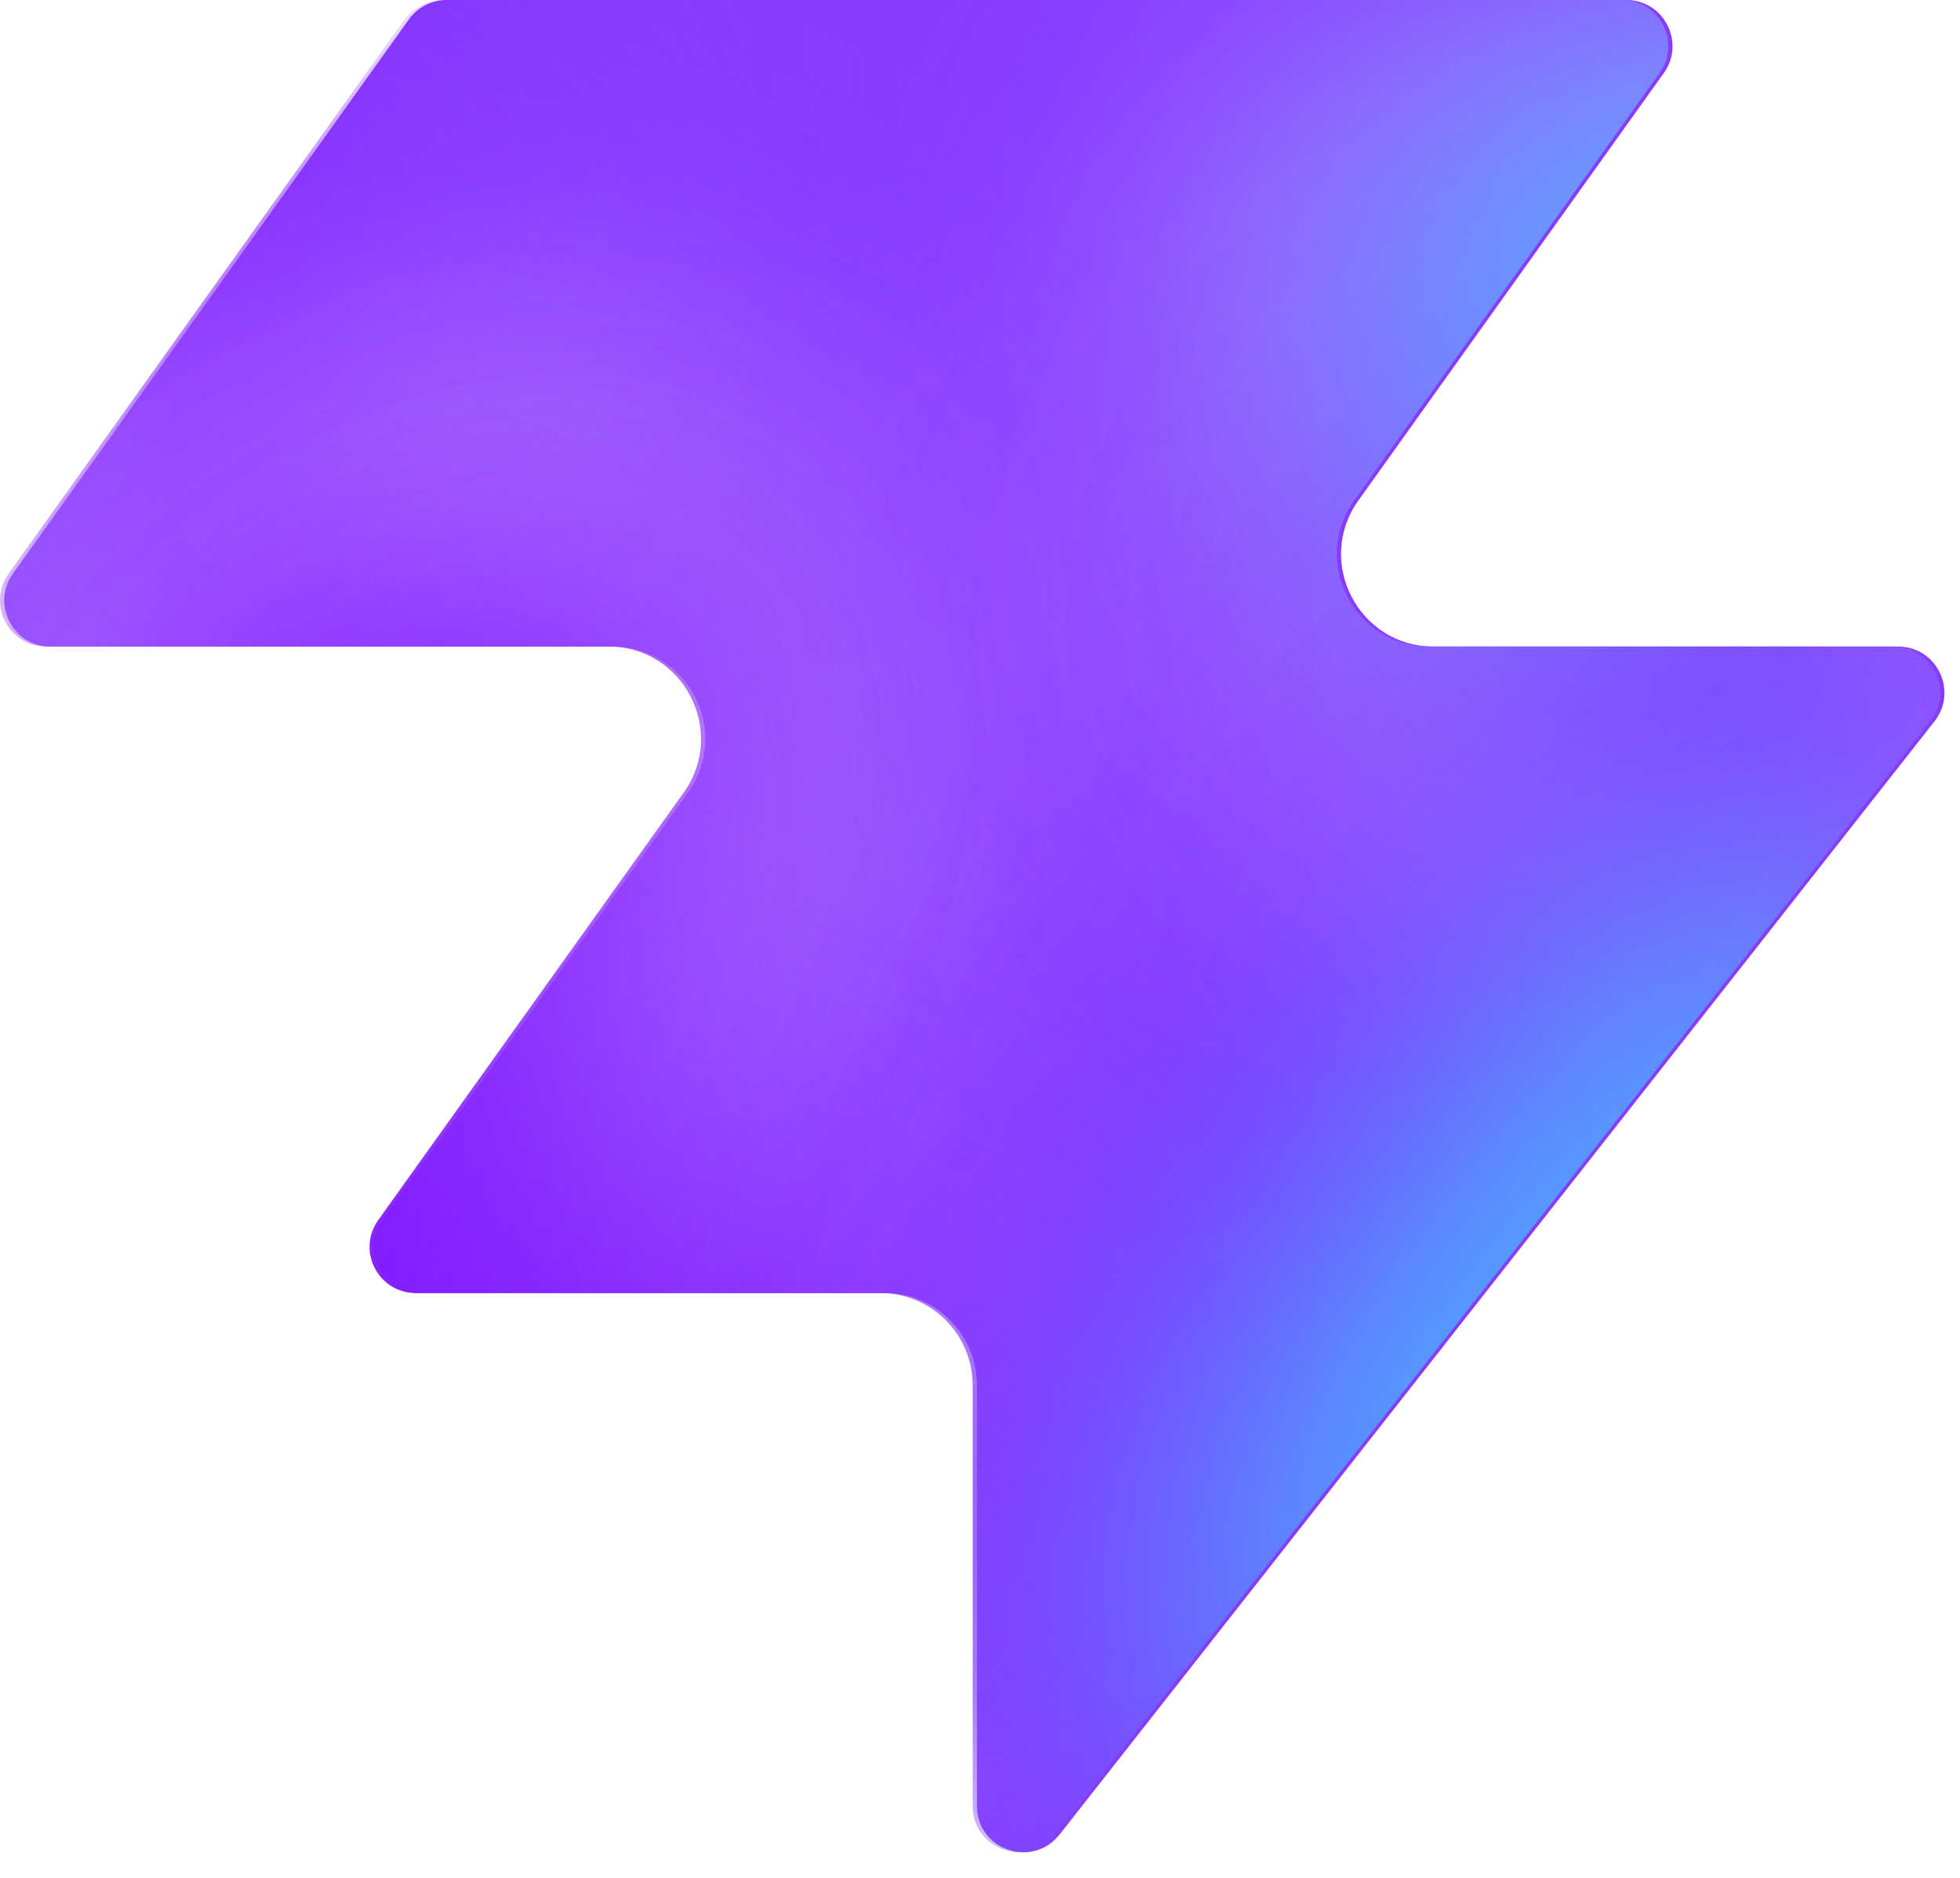
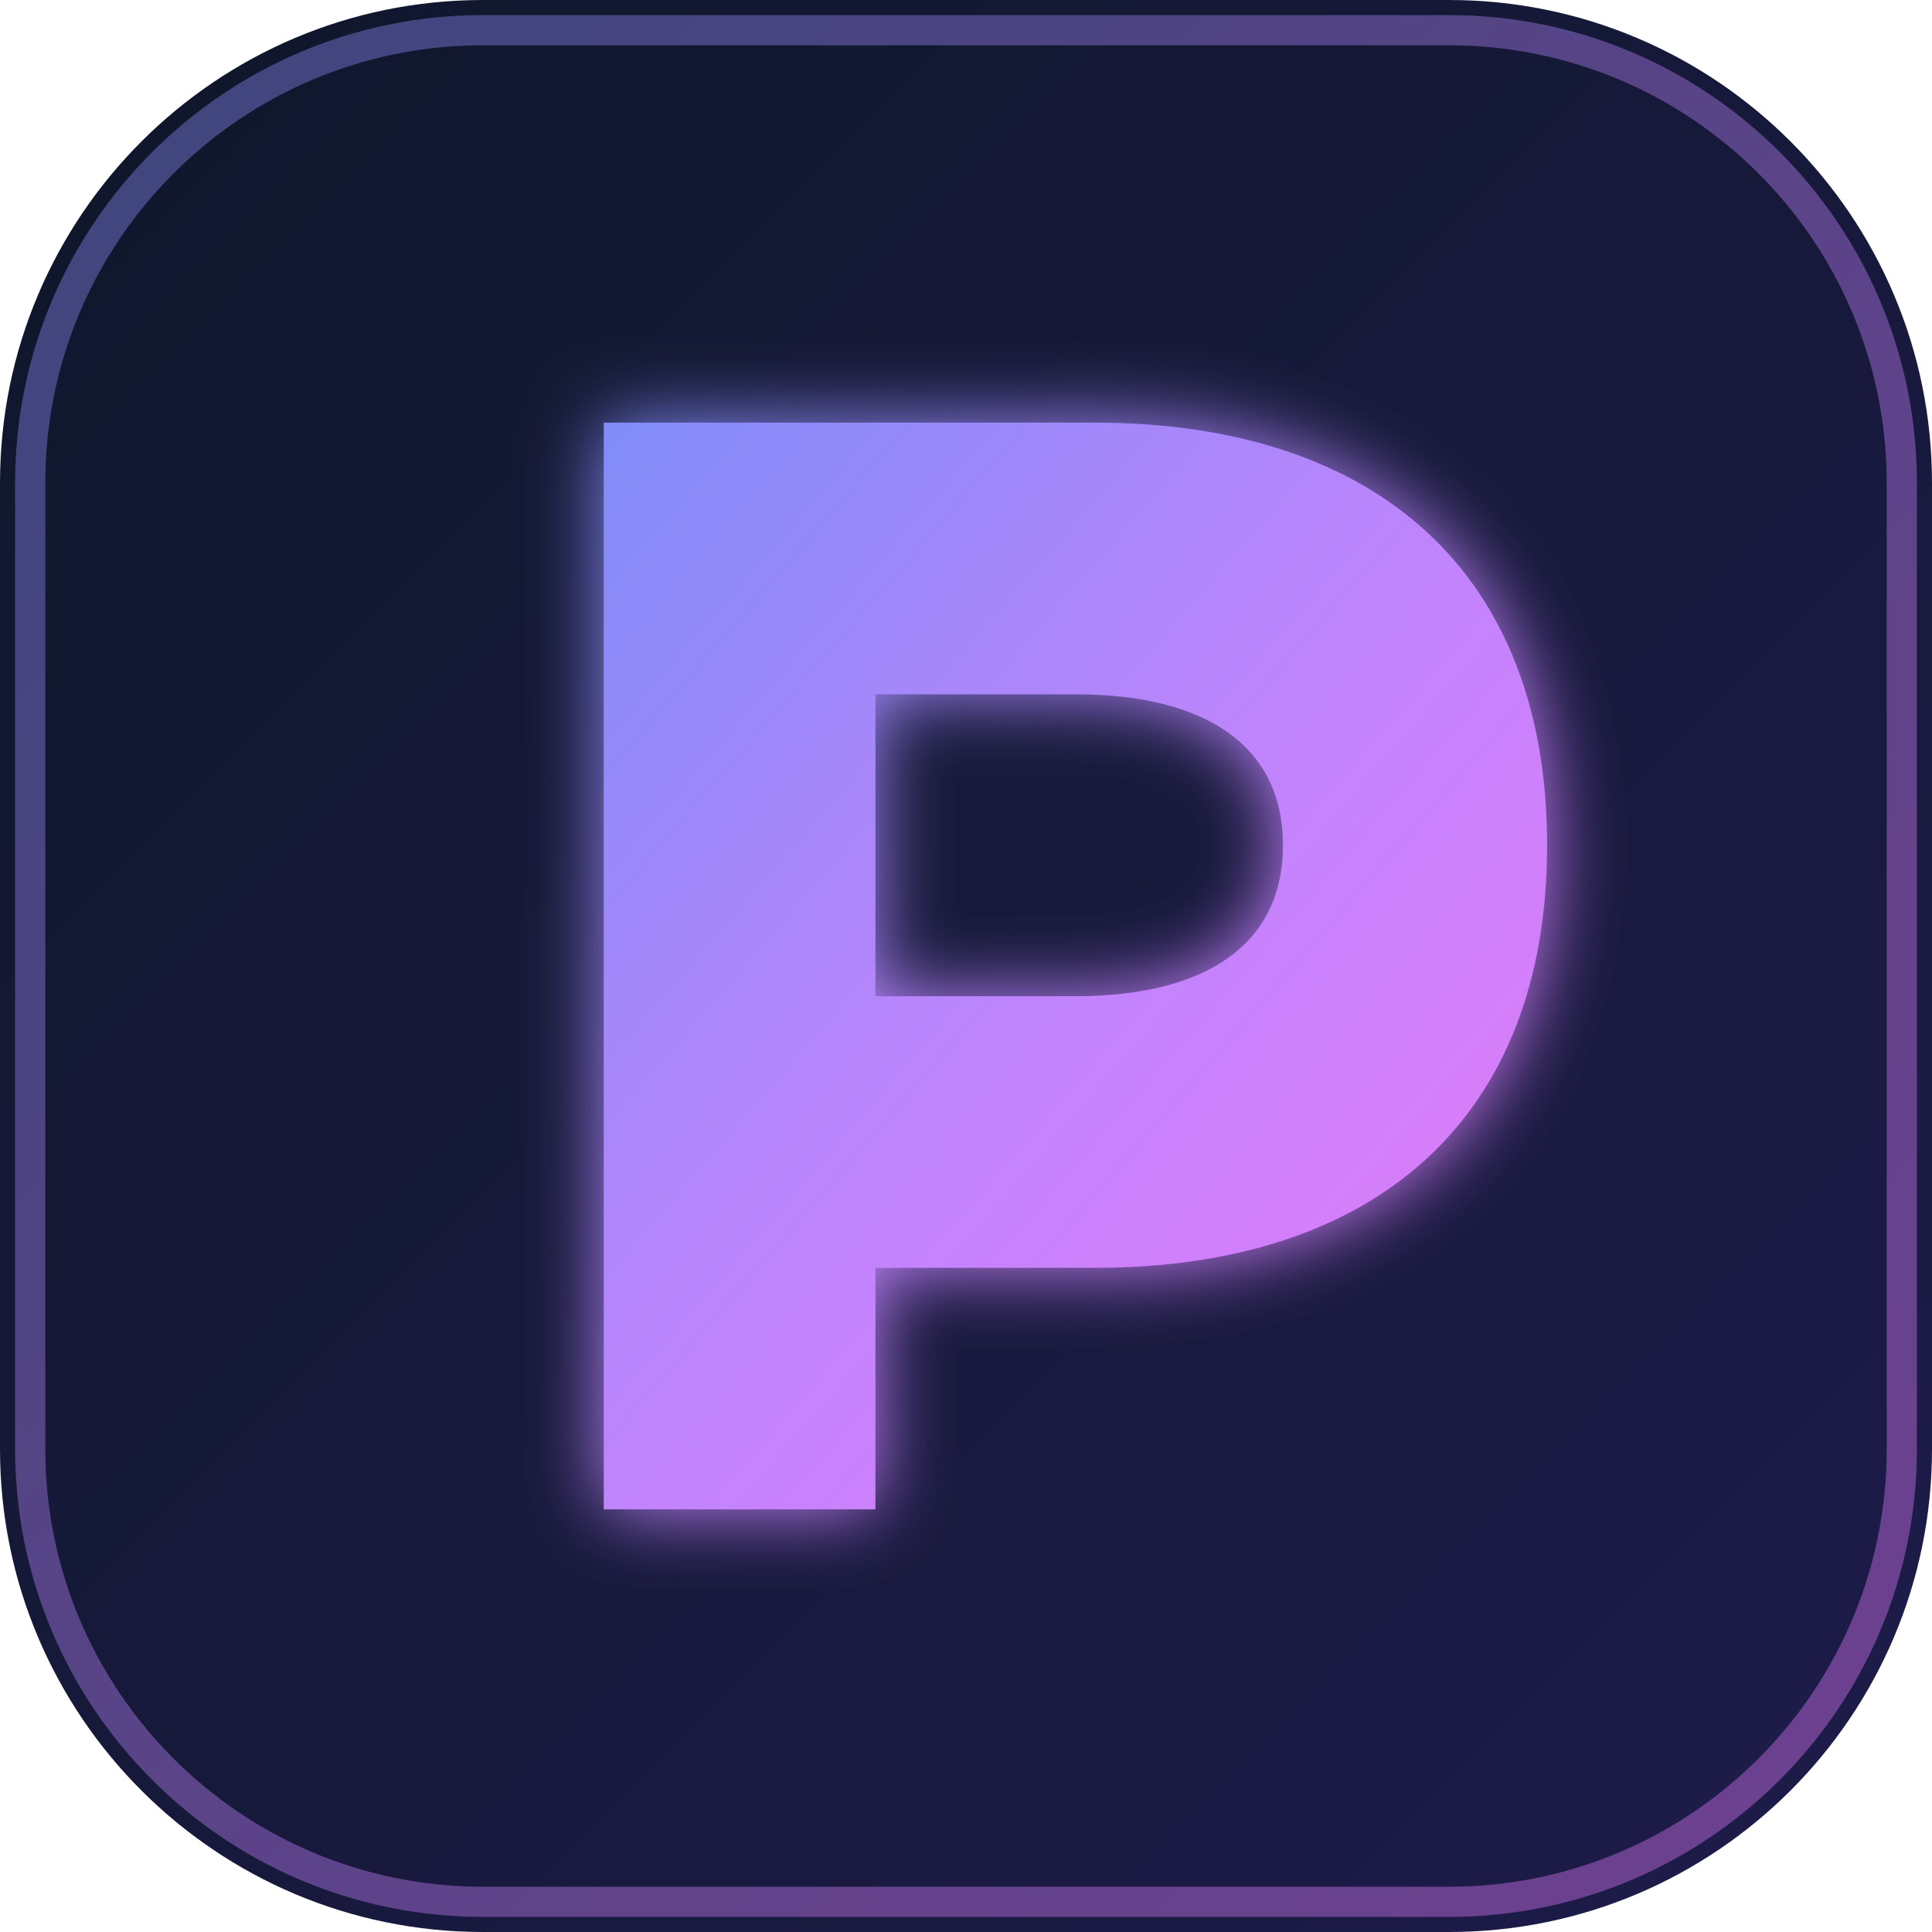
- <svg xmlns="http://www.w3.org/2000/svg" width="48" height="46" fill="none" viewBox="0 0 48 46">
-   <path fill="#863bff" d="M25.946 44.938c-.664.845-2.021.375-2.021-.698V33.937a2.26 2.26 0 0 0-2.262-2.262H10.287c-.92 0-1.456-1.04-.92-1.788l7.48-10.471c1.07-1.497 0-3.578-1.842-3.578H1.237c-.92 0-1.456-1.04-.92-1.788L10.013.474c.214-.297.556-.474.92-.474h28.894c.92 0 1.456 1.04.92 1.788l-7.48 10.471c-1.07 1.498 0 3.579 1.842 3.579h11.377c.943 0 1.473 1.088.89 1.83L25.947 44.94z" style="fill:#863bff;fill:color(display-p3 .525 .23 1);fill-opacity:1" />
-   <mask id="a" width="48" height="46" x="0" y="0" maskUnits="userSpaceOnUse" style="mask-type:alpha">
-     <path fill="#000" d="M25.842 44.938c-.664.844-2.021.375-2.021-.698V33.937a2.26 2.26 0 0 0-2.262-2.262H10.183c-.92 0-1.456-1.04-.92-1.788l7.48-10.471c1.07-1.498 0-3.579-1.842-3.579H1.133c-.92 0-1.456-1.04-.92-1.787L9.91.473c.214-.297.556-.474.92-.474h28.894c.92 0 1.456 1.04.92 1.788l-7.48 10.471c-1.07 1.498 0 3.578 1.842 3.578h11.377c.943 0 1.473 1.088.89 1.832L25.843 44.94z" style="fill:#000;fill-opacity:1" />
-   </mask>
-   <g mask="url(#a)">
-     <g filter="url(#b)">
-       <ellipse cx="5.508" cy="14.704" fill="#ede6ff" rx="5.508" ry="14.704" style="fill:#ede6ff;fill:color(display-p3 .927 .903 1);fill-opacity:1" transform="matrix(.00324 1 1 -.00324 -4.47 31.516)" />
-     </g>
-     <g filter="url(#c)">
-       <ellipse cx="10.399" cy="29.851" fill="#ede6ff" rx="10.399" ry="29.851" style="fill:#ede6ff;fill:color(display-p3 .927 .903 1);fill-opacity:1" transform="matrix(.00324 1 1 -.00324 -39.328 7.883)" />
-     </g>
-     <g filter="url(#d)">
-       <ellipse cx="5.508" cy="30.487" fill="#7e14ff" rx="5.508" ry="30.487" style="fill:#7e14ff;fill:color(display-p3 .492 .077 1);fill-opacity:1" transform="rotate(89.814 -25.913 -14.639)scale(1 -1)" />
-     </g>
-     <g filter="url(#e)">
-       <ellipse cx="5.508" cy="30.599" fill="#7e14ff" rx="5.508" ry="30.599" style="fill:#7e14ff;fill:color(display-p3 .492 .077 1);fill-opacity:1" transform="rotate(89.814 -32.644 -3.334)scale(1 -1)" />
-     </g>
-     <g filter="url(#f)">
-       <ellipse cx="5.508" cy="30.599" fill="#7e14ff" rx="5.508" ry="30.599" style="fill:#7e14ff;fill:color(display-p3 .492 .077 1);fill-opacity:1" transform="matrix(.00324 1 1 -.00324 -34.34 30.47)" />
-     </g>
-     <g filter="url(#g)">
-       <ellipse cx="14.072" cy="22.078" fill="#ede6ff" rx="14.072" ry="22.078" style="fill:#ede6ff;fill:color(display-p3 .927 .903 1);fill-opacity:1" transform="rotate(93.35 24.506 48.493)scale(-1 1)" />
-     </g>
-     <g filter="url(#h)">
-       <ellipse cx="3.47" cy="21.501" fill="#7e14ff" rx="3.47" ry="21.501" style="fill:#7e14ff;fill:color(display-p3 .492 .077 1);fill-opacity:1" transform="rotate(89.009 28.708 47.59)scale(-1 1)" />
-     </g>
-     <g filter="url(#i)">
-       <ellipse cx="3.47" cy="21.501" fill="#7e14ff" rx="3.47" ry="21.501" style="fill:#7e14ff;fill:color(display-p3 .492 .077 1);fill-opacity:1" transform="rotate(89.009 28.708 47.59)scale(-1 1)" />
-     </g>
-     <g filter="url(#j)">
-       <ellipse cx=".387" cy="8.972" fill="#7e14ff" rx="4.407" ry="29.108" style="fill:#7e14ff;fill:color(display-p3 .492 .077 1);fill-opacity:1" transform="rotate(39.51 .387 8.972)" />
-     </g>
-     <g filter="url(#k)">
-       <ellipse cx="47.523" cy="-6.092" fill="#7e14ff" rx="4.407" ry="29.108" style="fill:#7e14ff;fill:color(display-p3 .492 .077 1);fill-opacity:1" transform="rotate(37.892 47.523 -6.092)" />
-     </g>
-     <g filter="url(#l)">
-       <ellipse cx="41.412" cy="6.333" fill="#47bfff" rx="5.971" ry="9.665" style="fill:#47bfff;fill:color(display-p3 .28 .748 1);fill-opacity:1" transform="rotate(37.892 41.412 6.333)" />
-     </g>
-     <g filter="url(#m)">
-       <ellipse cx="-1.879" cy="38.332" fill="#7e14ff" rx="4.407" ry="29.108" style="fill:#7e14ff;fill:color(display-p3 .492 .077 1);fill-opacity:1" transform="rotate(37.892 -1.88 38.332)" />
-     </g>
-     <g filter="url(#n)">
-       <ellipse cx="-1.879" cy="38.332" fill="#7e14ff" rx="4.407" ry="29.108" style="fill:#7e14ff;fill:color(display-p3 .492 .077 1);fill-opacity:1" transform="rotate(37.892 -1.88 38.332)" />
-     </g>
-     <g filter="url(#o)">
-       <ellipse cx="35.651" cy="29.907" fill="#7e14ff" rx="4.407" ry="29.108" style="fill:#7e14ff;fill:color(display-p3 .492 .077 1);fill-opacity:1" transform="rotate(37.892 35.651 29.907)" />
-     </g>
-     <g filter="url(#p)">
-       <ellipse cx="38.418" cy="32.4" fill="#47bfff" rx="5.971" ry="15.297" style="fill:#47bfff;fill:color(display-p3 .28 .748 1);fill-opacity:1" transform="rotate(37.892 38.418 32.4)" />
-     </g>
-   </g>
+ <svg xmlns="http://www.w3.org/2000/svg" viewBox="0 0 512 512" width="100%" height="100%">
  <defs>
-     <filter id="b" width="60.045" height="41.654" x="-19.77" y="16.149" color-interpolation-filters="sRGB" filterUnits="userSpaceOnUse">
-       <feFlood flood-opacity="0" result="BackgroundImageFix" />
-       <feBlend in="SourceGraphic" in2="BackgroundImageFix" result="shape" />
-       <feGaussianBlur result="effect1_foregroundBlur_2002_17158" stdDeviation="7.659" />
-     </filter>
-     <filter id="c" width="90.34" height="51.437" x="-54.613" y="-7.533" color-interpolation-filters="sRGB" filterUnits="userSpaceOnUse">
-       <feFlood flood-opacity="0" result="BackgroundImageFix" />
-       <feBlend in="SourceGraphic" in2="BackgroundImageFix" result="shape" />
-       <feGaussianBlur result="effect1_foregroundBlur_2002_17158" stdDeviation="7.659" />
-     </filter>
-     <filter id="d" width="79.355" height="29.4" x="-49.64" y="2.03" color-interpolation-filters="sRGB" filterUnits="userSpaceOnUse">
-       <feFlood flood-opacity="0" result="BackgroundImageFix" />
-       <feBlend in="SourceGraphic" in2="BackgroundImageFix" result="shape" />
-       <feGaussianBlur result="effect1_foregroundBlur_2002_17158" stdDeviation="4.596" />
-     </filter>
-     <filter id="e" width="79.579" height="29.4" x="-45.045" y="20.029" color-interpolation-filters="sRGB" filterUnits="userSpaceOnUse">
-       <feFlood flood-opacity="0" result="BackgroundImageFix" />
-       <feBlend in="SourceGraphic" in2="BackgroundImageFix" result="shape" />
-       <feGaussianBlur result="effect1_foregroundBlur_2002_17158" stdDeviation="4.596" />
-     </filter>
-     <filter id="f" width="79.579" height="29.4" x="-43.513" y="21.178" color-interpolation-filters="sRGB" filterUnits="userSpaceOnUse">
-       <feFlood flood-opacity="0" result="BackgroundImageFix" />
-       <feBlend in="SourceGraphic" in2="BackgroundImageFix" result="shape" />
-       <feGaussianBlur result="effect1_foregroundBlur_2002_17158" stdDeviation="4.596" />
-     </filter>
-     <filter id="g" width="74.749" height="58.852" x="15.756" y="-17.901" color-interpolation-filters="sRGB" filterUnits="userSpaceOnUse">
-       <feFlood flood-opacity="0" result="BackgroundImageFix" />
-       <feBlend in="SourceGraphic" in2="BackgroundImageFix" result="shape" />
-       <feGaussianBlur result="effect1_foregroundBlur_2002_17158" stdDeviation="7.659" />
-     </filter>
-     <filter id="h" width="61.377" height="25.362" x="23.548" y="2.284" color-interpolation-filters="sRGB" filterUnits="userSpaceOnUse">
-       <feFlood flood-opacity="0" result="BackgroundImageFix" />
-       <feBlend in="SourceGraphic" in2="BackgroundImageFix" result="shape" />
-       <feGaussianBlur result="effect1_foregroundBlur_2002_17158" stdDeviation="4.596" />
-     </filter>
-     <filter id="i" width="61.377" height="25.362" x="23.548" y="2.284" color-interpolation-filters="sRGB" filterUnits="userSpaceOnUse">
-       <feFlood flood-opacity="0" result="BackgroundImageFix" />
-       <feBlend in="SourceGraphic" in2="BackgroundImageFix" result="shape" />
-       <feGaussianBlur result="effect1_foregroundBlur_2002_17158" stdDeviation="4.596" />
-     </filter>
-     <filter id="j" width="56.045" height="63.649" x="-27.636" y="-22.853" color-interpolation-filters="sRGB" filterUnits="userSpaceOnUse">
-       <feFlood flood-opacity="0" result="BackgroundImageFix" />
-       <feBlend in="SourceGraphic" in2="BackgroundImageFix" result="shape" />
-       <feGaussianBlur result="effect1_foregroundBlur_2002_17158" stdDeviation="4.596" />
-     </filter>
-     <filter id="k" width="54.814" height="64.646" x="20.116" y="-38.415" color-interpolation-filters="sRGB" filterUnits="userSpaceOnUse">
-       <feFlood flood-opacity="0" result="BackgroundImageFix" />
-       <feBlend in="SourceGraphic" in2="BackgroundImageFix" result="shape" />
-       <feGaussianBlur result="effect1_foregroundBlur_2002_17158" stdDeviation="4.596" />
-     </filter>
-     <filter id="l" width="33.541" height="35.313" x="24.641" y="-11.323" color-interpolation-filters="sRGB" filterUnits="userSpaceOnUse">
-       <feFlood flood-opacity="0" result="BackgroundImageFix" />
-       <feBlend in="SourceGraphic" in2="BackgroundImageFix" result="shape" />
-       <feGaussianBlur result="effect1_foregroundBlur_2002_17158" stdDeviation="4.596" />
-     </filter>
-     <filter id="m" width="54.814" height="64.646" x="-29.286" y="6.009" color-interpolation-filters="sRGB" filterUnits="userSpaceOnUse">
-       <feFlood flood-opacity="0" result="BackgroundImageFix" />
-       <feBlend in="SourceGraphic" in2="BackgroundImageFix" result="shape" />
-       <feGaussianBlur result="effect1_foregroundBlur_2002_17158" stdDeviation="4.596" />
-     </filter>
-     <filter id="n" width="54.814" height="64.646" x="-29.286" y="6.009" color-interpolation-filters="sRGB" filterUnits="userSpaceOnUse">
-       <feFlood flood-opacity="0" result="BackgroundImageFix" />
-       <feBlend in="SourceGraphic" in2="BackgroundImageFix" result="shape" />
-       <feGaussianBlur result="effect1_foregroundBlur_2002_17158" stdDeviation="4.596" />
-     </filter>
-     <filter id="o" width="54.814" height="64.646" x="8.244" y="-2.416" color-interpolation-filters="sRGB" filterUnits="userSpaceOnUse">
-       <feFlood flood-opacity="0" result="BackgroundImageFix" />
-       <feBlend in="SourceGraphic" in2="BackgroundImageFix" result="shape" />
-       <feGaussianBlur result="effect1_foregroundBlur_2002_17158" stdDeviation="4.596" />
-     </filter>
-     <filter id="p" width="39.409" height="43.623" x="18.713" y="10.588" color-interpolation-filters="sRGB" filterUnits="userSpaceOnUse">
-       <feFlood flood-opacity="0" result="BackgroundImageFix" />
-       <feBlend in="SourceGraphic" in2="BackgroundImageFix" result="shape" />
-       <feGaussianBlur result="effect1_foregroundBlur_2002_17158" stdDeviation="4.596" />
+     <linearGradient id="bgGrad" x1="0%" y1="0%" x2="100%" y2="100%">
+       <stop offset="0%" stop-color="#0f172a" />
+       <stop offset="100%" stop-color="#1e1b4b" />
+     </linearGradient>
+     <linearGradient id="brandGrad" x1="0%" y1="0%" x2="100%" y2="100%">
+       <stop offset="0%" stop-color="#818cf8" />
+       <stop offset="50%" stop-color="#c084fc" />
+       <stop offset="100%" stop-color="#e879f9" />
+     </linearGradient>
+     <filter id="glow" x="-20%" y="-20%" width="140%" height="140%">
+       <feGaussianBlur stdDeviation="10" result="blur" />
+       <feComposite in="SourceGraphic" in2="blur" operator="over" />
    </filter>
  </defs>
+   <rect width="512" height="512" rx="128" fill="url(#bgGrad)" />
+   <rect width="496" height="496" x="8" y="8" rx="120" fill="none" stroke="url(#brandGrad)" stroke-width="8" stroke-opacity="0.4" />
+   <g filter="url(#glow)">
+     <path d="M 160 112 H 290 C 365 112, 410 152, 410 224 C 410 296, 365 336, 290 336 H 232 V 400 H 160 Z M 232 184 V 264 H 285 C 320 264, 340 250, 340 224 C 340 198, 320 184, 285 184 Z" fill="url(#brandGrad)" />
+   </g>
</svg>
